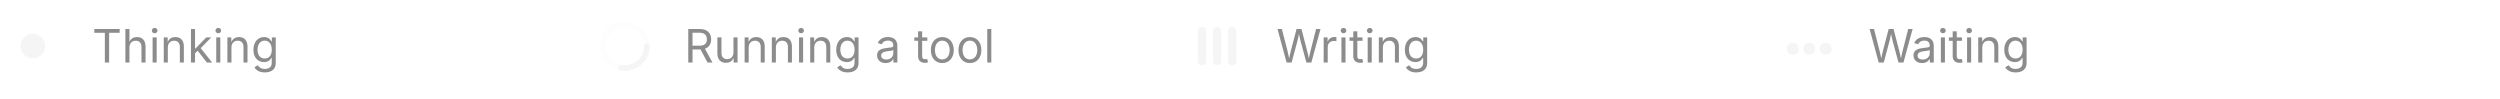
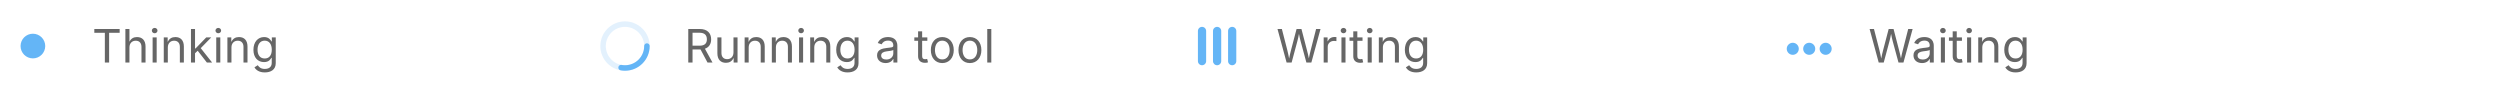
<svg xmlns="http://www.w3.org/2000/svg" width="760" height="30" viewBox="0 0 760 30">
  <svg x="0" y="4" width="20" height="20" viewBox="0 0 24 24">
    <style>.core,.wave{transform-box:view-box;transform-origin:12px 12px}.core{animation:breathe 1.6s ease-in-out infinite}.wave{animation:wave 1.6s ease-out infinite}@keyframes breathe{0%,100%{transform:scale(.75);opacity:.7}50%{transform:scale(1.05);opacity:1}}@keyframes wave{from{transform:scale(1);opacity:.55}to{transform:scale(2.7);opacity:0}}</style>
-     <circle class="wave" cx="12" cy="12" r="4" fill="none" stroke="#f5f5f5" stroke-width="1" />
-     <circle class="core" cx="12" cy="12" r="4" fill="#f5f5f5" />
+     <circle class="wave" cx="12" cy="12" r="4" fill="none" stroke="#64b5f6" stroke-width="1" />
+     <circle class="core" cx="12" cy="12" r="4" fill="#64b5f6" />
  </svg>
-   <text x="28" y="19" font-family="ui-sans-serif, system-ui, -apple-system, 'Segoe UI', Inter, sans-serif" font-size="14" style="fill:#8c8c8c">Thinking</text>
+   <text x="28" y="19" font-family="ui-sans-serif, system-ui, -apple-system, 'Segoe UI', Inter, sans-serif" font-size="14" style="fill:#666666">Thinking</text>
  <svg x="180" y="4" width="20" height="20" viewBox="0 0 24 24">
    <style>.spin{transform-box:view-box;transform-origin:12px 12px;animation:spin .9s linear infinite}@keyframes spin{to{transform:rotate(360deg)}}</style>
-     <circle cx="12" cy="12" r="8" fill="none" stroke="#f5f5f5" stroke-opacity=".18" stroke-width="2" />
-     <circle class="spin" cx="12" cy="12" r="8" fill="none" stroke="#f5f5f5" stroke-width="2" stroke-linecap="round" stroke-dasharray="14 40" />
+     <circle cx="12" cy="12" r="8" fill="none" stroke="#64b5f6" stroke-opacity=".18" stroke-width="2" />
+     <circle class="spin" cx="12" cy="12" r="8" fill="none" stroke="#64b5f6" stroke-width="2" stroke-linecap="round" stroke-dasharray="14 40" />
  </svg>
-   <text x="208" y="19" font-family="ui-sans-serif, system-ui, -apple-system, 'Segoe UI', Inter, sans-serif" font-size="14" style="fill:#8c8c8c">Running a tool</text>
+   <text x="208" y="19" font-family="ui-sans-serif, system-ui, -apple-system, 'Segoe UI', Inter, sans-serif" font-size="14" style="fill:#666666">Running a tool</text>
  <svg x="360" y="4" width="20" height="20" viewBox="0 0 24 24">
    <style>.bar{transform-box:fill-box;transform-origin:center bottom;animation:eq .9s ease-in-out infinite}.b2{animation-delay:.15s}.b3{animation-delay:.3s}@keyframes eq{0%,100%{transform:scaleY(.35)}50%{transform:scaleY(1)}}</style>
-     <rect class="bar b1" x="5" y="5" width="3" height="14" rx="1.5" fill="#f5f5f5" />
-     <rect class="bar b2" x="10.5" y="5" width="3" height="14" rx="1.5" fill="#f5f5f5" />
-     <rect class="bar b3" x="16" y="5" width="3" height="14" rx="1.5" fill="#f5f5f5" />
+     <rect class="bar b1" x="5" y="5" width="3" height="14" rx="1.5" fill="#64b5f6" />
+     <rect class="bar b2" x="10.5" y="5" width="3" height="14" rx="1.5" fill="#64b5f6" />
+     <rect class="bar b3" x="16" y="5" width="3" height="14" rx="1.5" fill="#64b5f6" />
  </svg>
-   <text x="388" y="19" font-family="ui-sans-serif, system-ui, -apple-system, 'Segoe UI', Inter, sans-serif" font-size="14" style="fill:#8c8c8c">Writing</text>
+   <text x="388" y="19" font-family="ui-sans-serif, system-ui, -apple-system, 'Segoe UI', Inter, sans-serif" font-size="14" style="fill:#666666">Writing</text>
  <svg x="540" y="4" width="20" height="20" viewBox="0 0 24 24">
    <style>.dot{transform-box:fill-box;transform-origin:center;animation:hop 1.1s ease-in-out infinite}.d2{animation-delay:.15s}.d3{animation-delay:.3s}@keyframes hop{0%,60%,100%{transform:translateY(0);opacity:.45}30%{transform:translateY(-4px);opacity:1}}</style>
-     <circle class="dot d1" cx="6" cy="13" r="2.2" fill="#f5f5f5" />
-     <circle class="dot d2" cx="12" cy="13" r="2.2" fill="#f5f5f5" />
-     <circle class="dot d3" cx="18" cy="13" r="2.2" fill="#f5f5f5" />
+     <circle class="dot d1" cx="6" cy="13" r="2.2" fill="#64b5f6" />
+     <circle class="dot d2" cx="12" cy="13" r="2.2" fill="#64b5f6" />
+     <circle class="dot d3" cx="18" cy="13" r="2.2" fill="#64b5f6" />
  </svg>
-   <text x="568" y="19" font-family="ui-sans-serif, system-ui, -apple-system, 'Segoe UI', Inter, sans-serif" font-size="14" style="fill:#8c8c8c">Waiting</text>
+   <text x="568" y="19" font-family="ui-sans-serif, system-ui, -apple-system, 'Segoe UI', Inter, sans-serif" font-size="14" style="fill:#666666">Waiting</text>
</svg>
